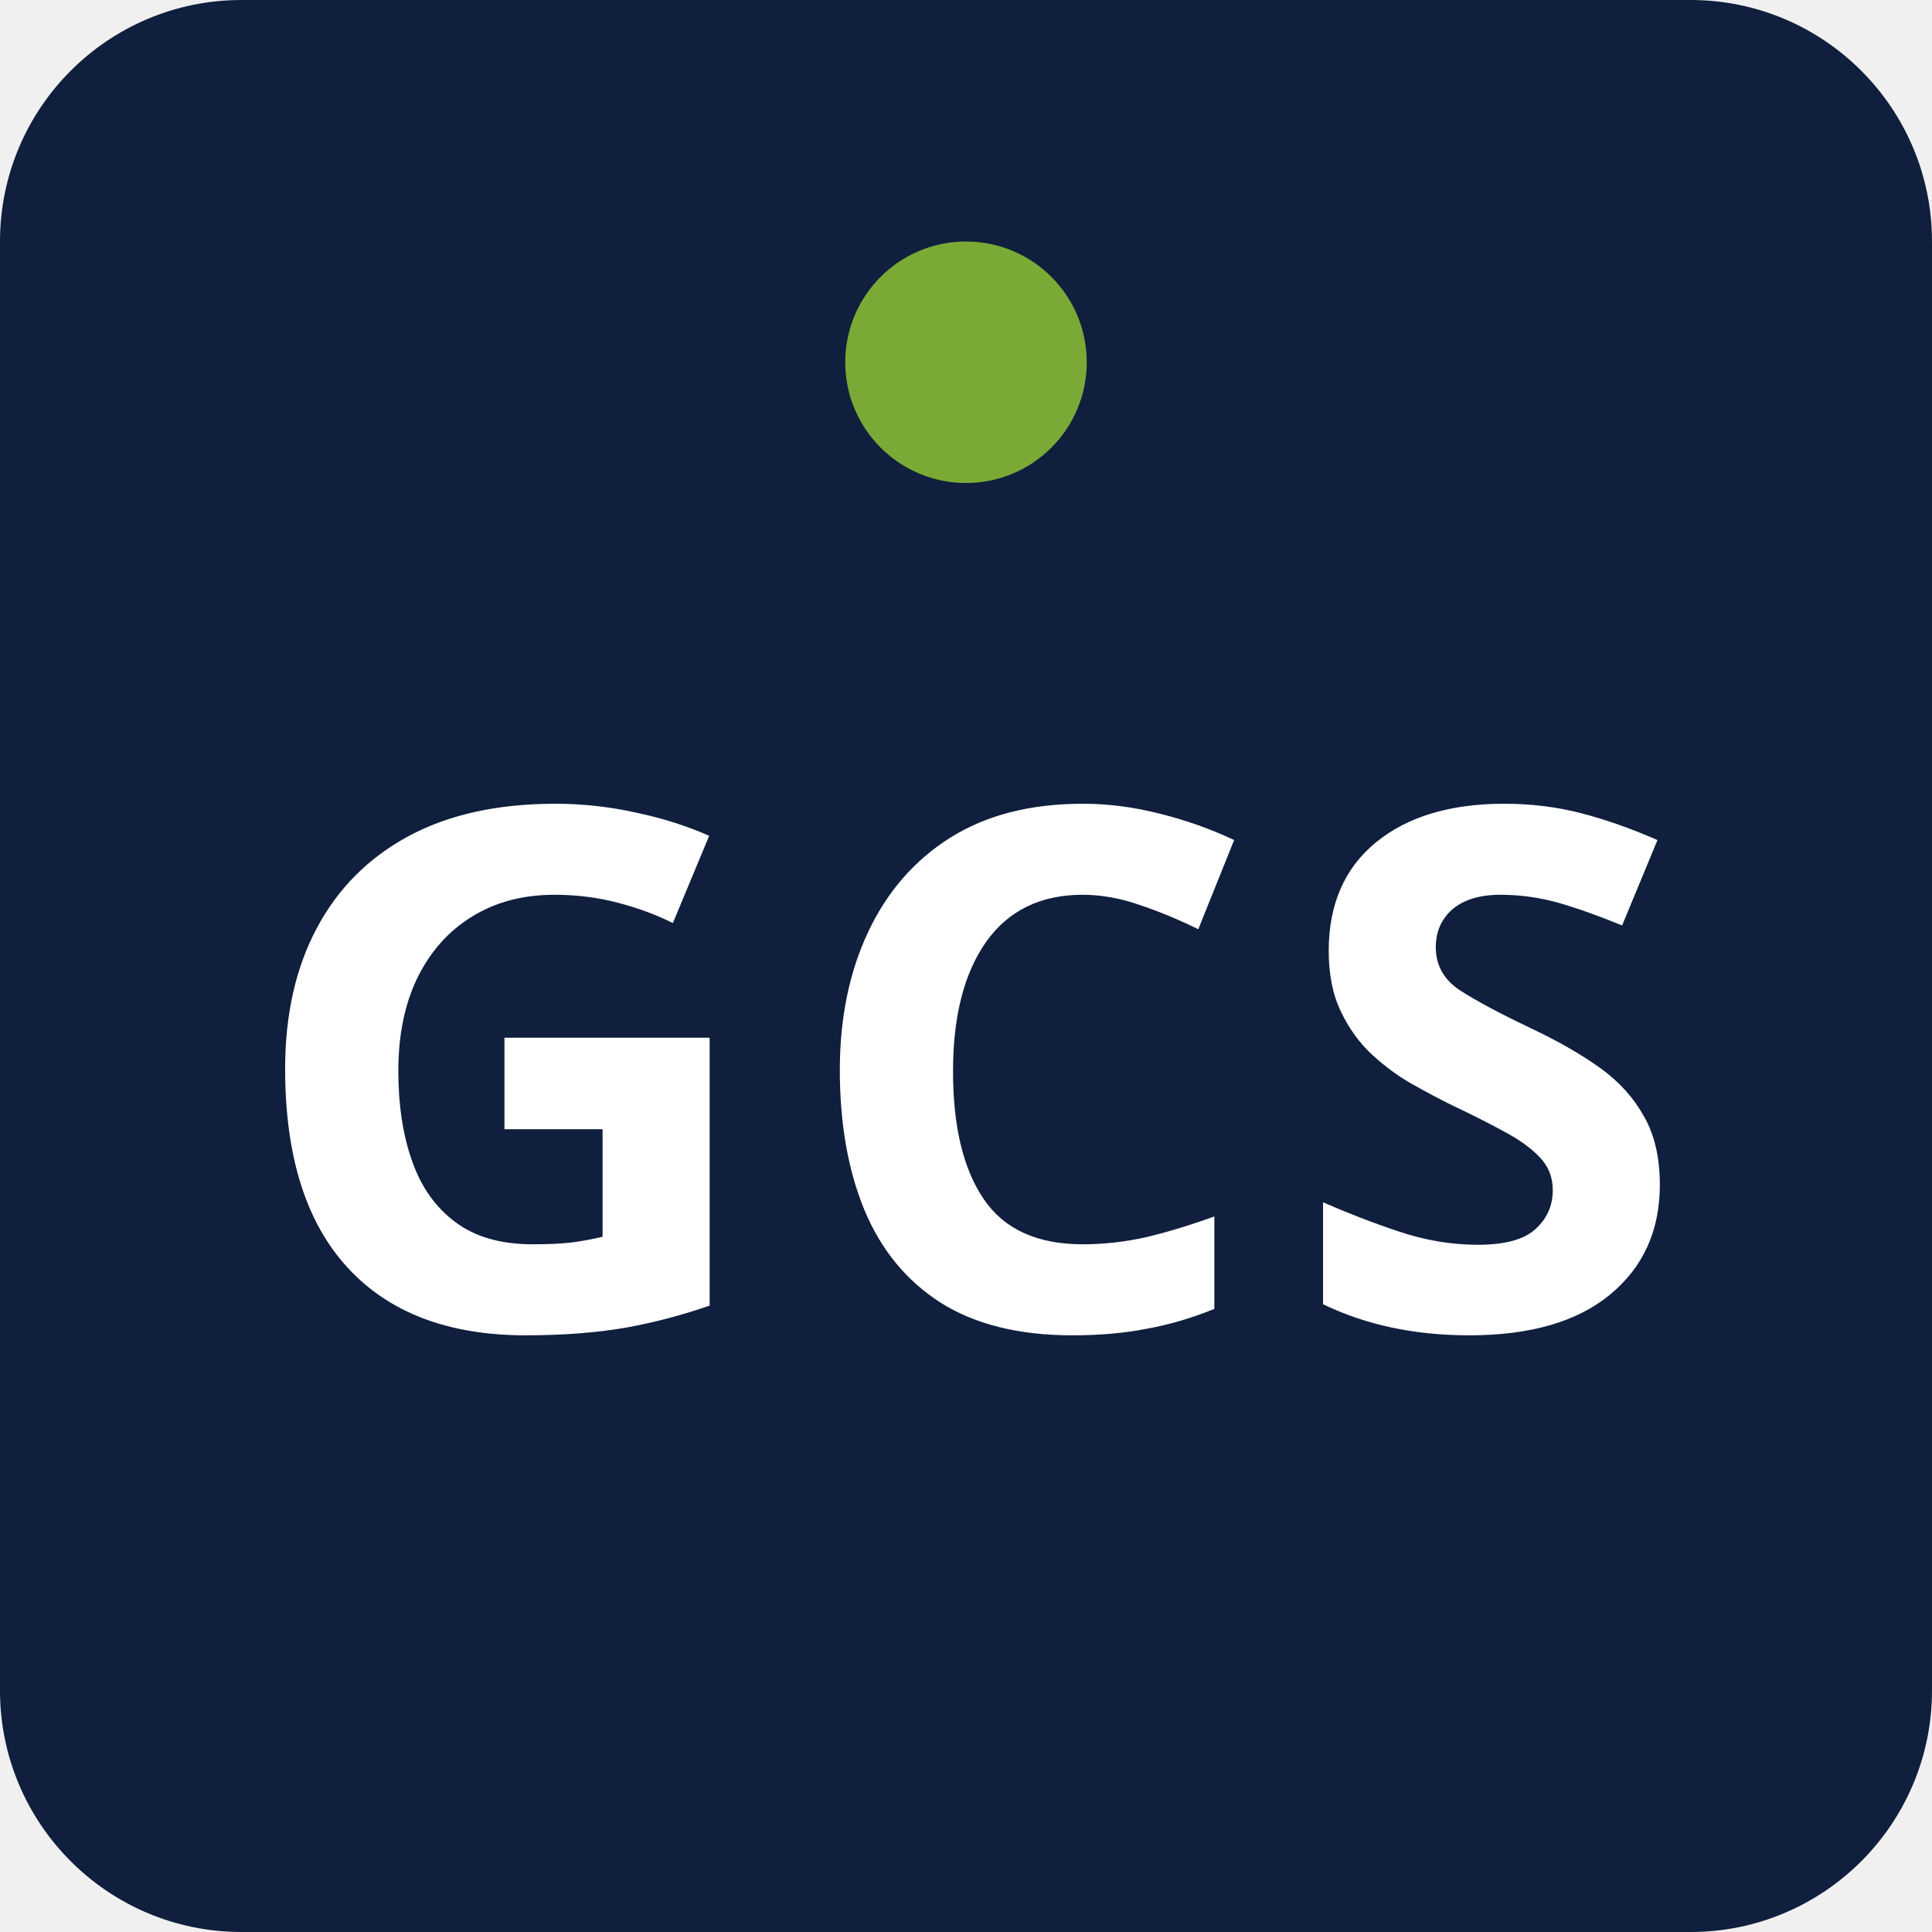
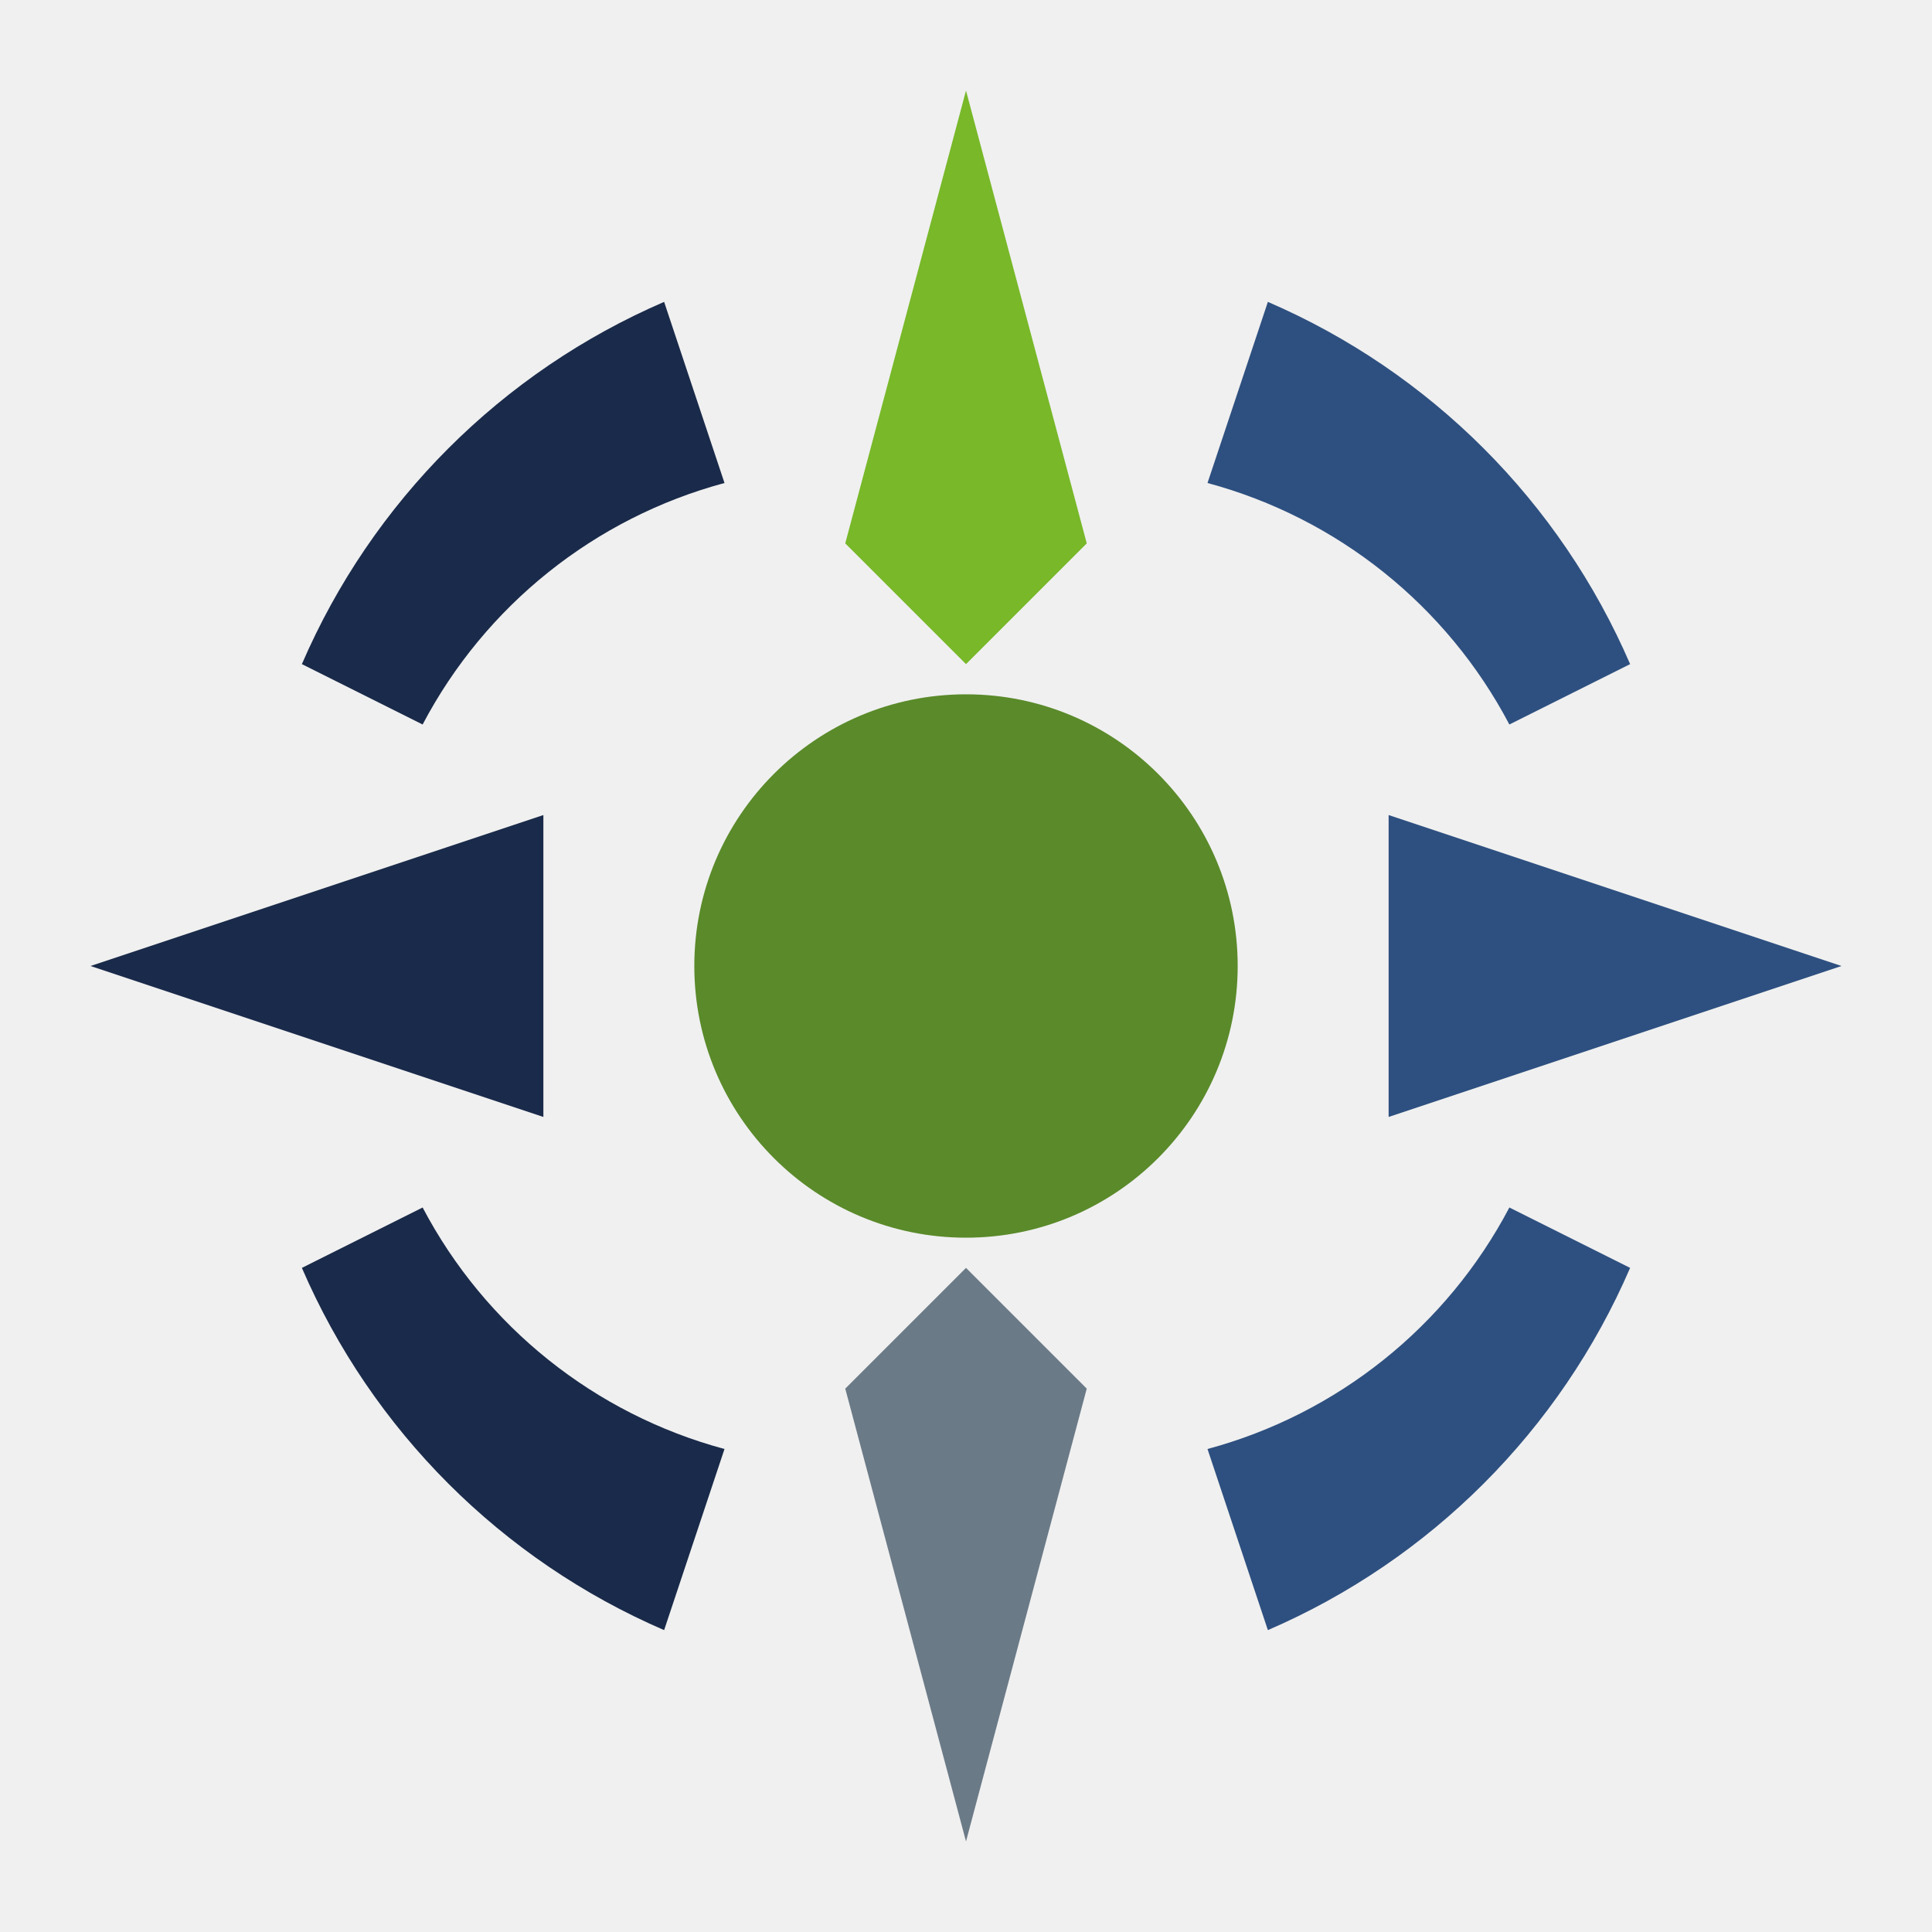
<svg xmlns="http://www.w3.org/2000/svg" viewBox="0 0 64 64" role="img" aria-label="GCS">
-   <rect width="64" height="64" rx="8" fill="#0f1f3d" />
-   <text x="32" y="44" text-anchor="middle" font-family="'Arial Black', system-ui, sans-serif" font-size="24" font-weight="900" fill="#ffffff" letter-spacing="1">GCS</text>
-   <circle cx="32" cy="12" r="4" fill="#7aaa35" />
+   <path d="M 10,22 A 23,23 0 0,1 22,10 L 24,16 A 16,16 0 0,0 14,24 Z" fill="#1a2a4a" />
+   <path d="M 42,10 A 23,23 0 0,1 54,22 L 50,24 A 16,16 0 0,0 40,16 Z" fill="#2e5080" />
+   <path d="M 54,42 A 23,23 0 0,1 42,54 L 40,48 A 16,16 0 0,0 50,40 Z" fill="#2e5080" />
+   <path d="M 22,54 A 23,23 0 0,1 10,42 L 14,40 A 16,16 0 0,0 24,48 Z" fill="#1a2a4a" />
+   <polygon points="32,3 36,18 32,22 28,18" fill="#78b829" />
+   <polygon points="32,61 36,46 32,42 28,46" fill="#6b7a87" />
+   <polygon points="3,32 18,27 18,37" fill="#1a2a4a" />
+   <polygon points="61,32 46,27 46,37" fill="#2e5080" />
+   <circle cx="32" cy="32" r="9" fill="#5a8a2a" />
</svg>
